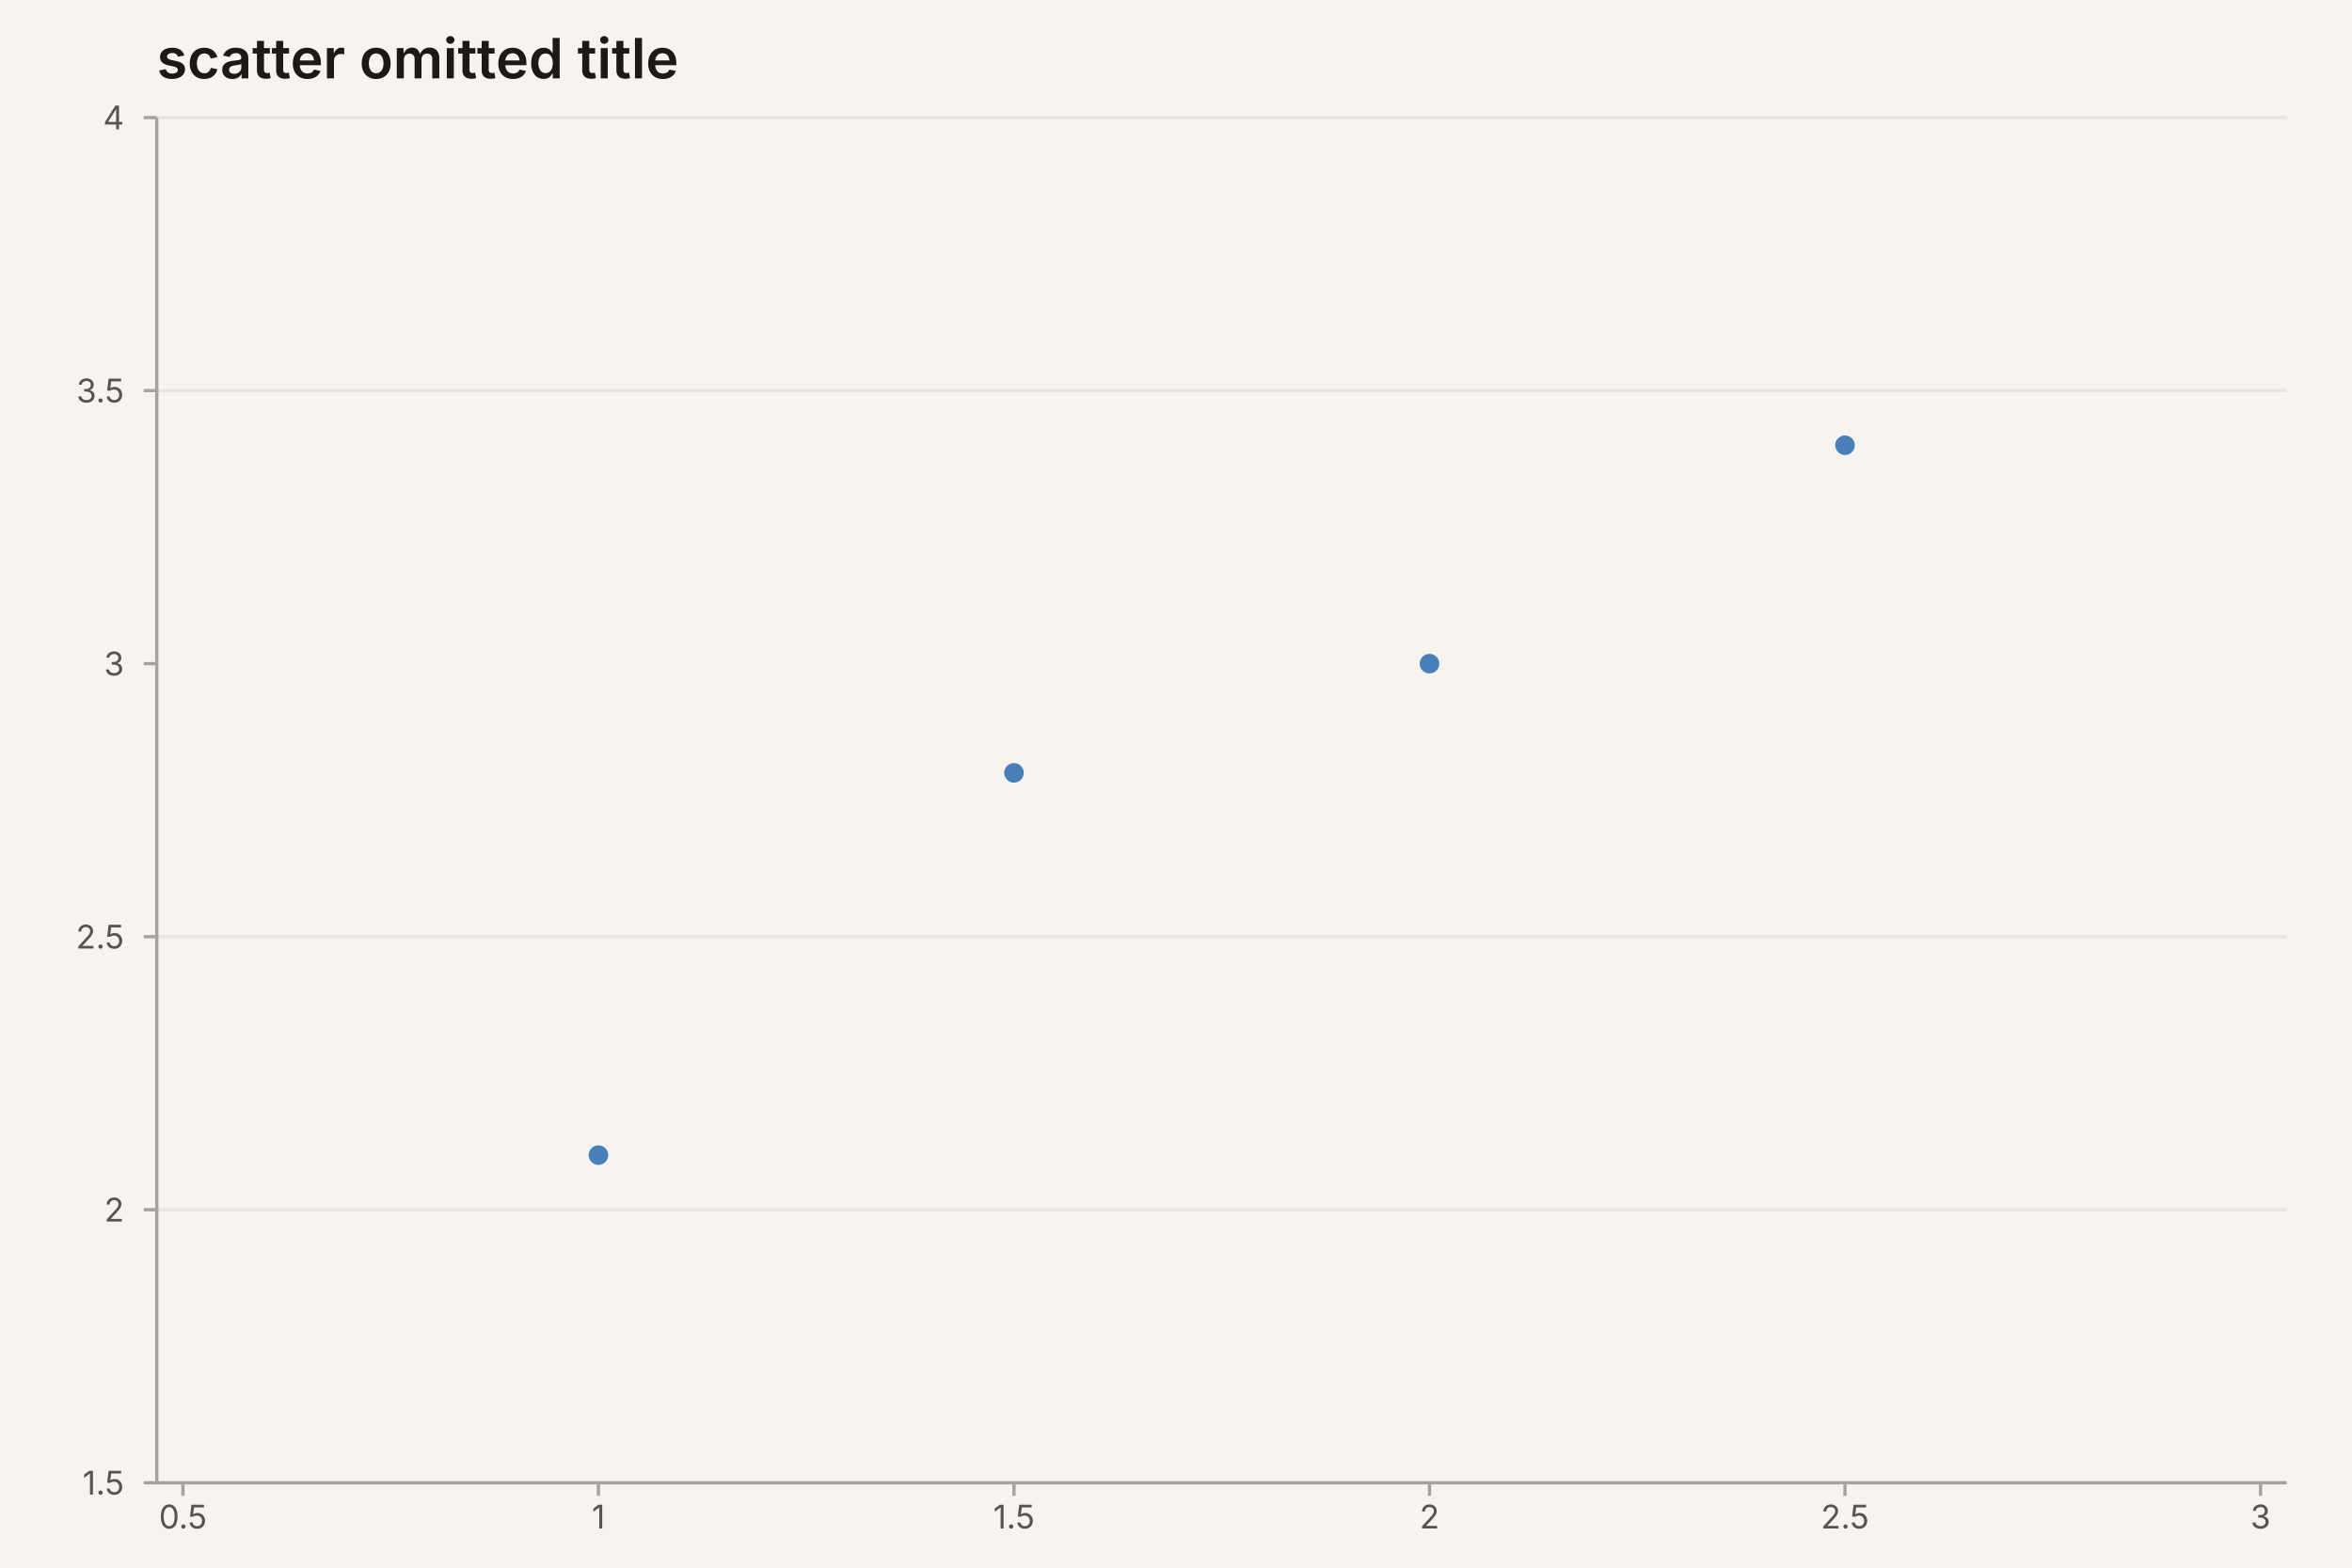
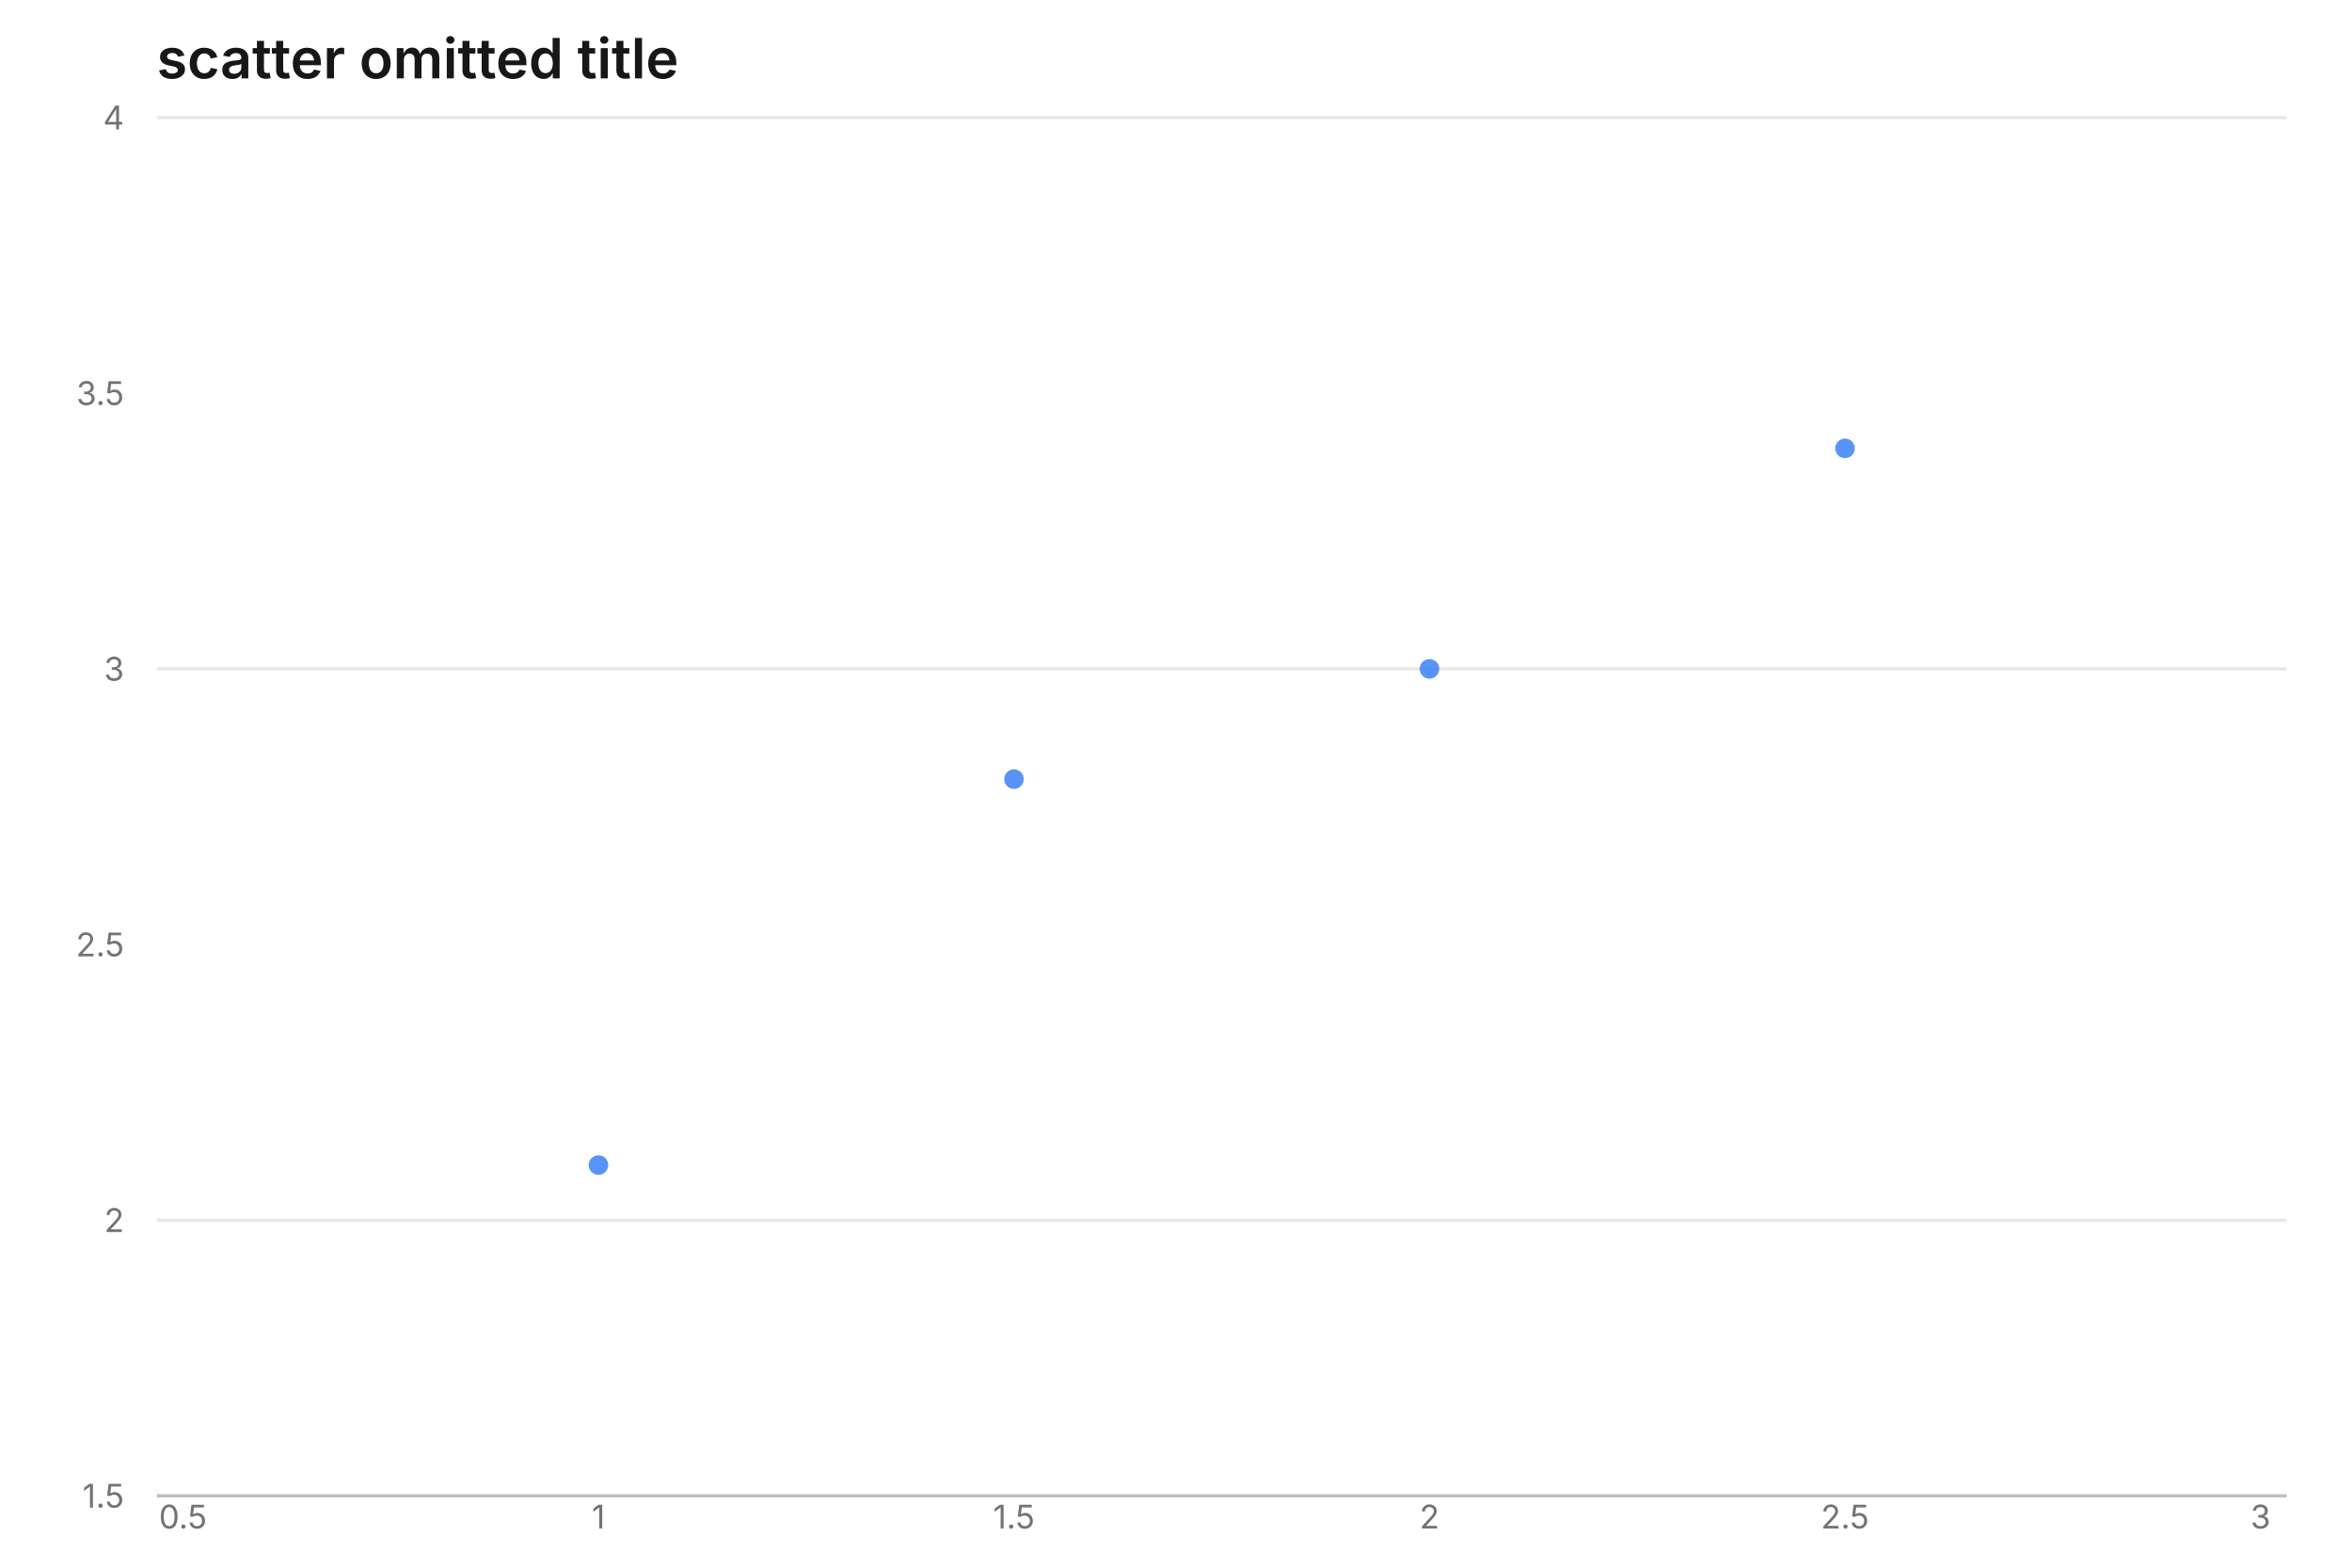
- <svg xmlns="http://www.w3.org/2000/svg" width="720" height="480" viewBox="0 0 720 480" role="img" aria-label="scatter chart: scatter omitted title, 4 rows" aria-labelledby="mv-3d91d9f25d74086c-title" aria-describedby="mv-3d91d9f25d74086c-desc" data-markvis="2" data-chart-type="scatter" data-id="mv-3d91d9f25d74086c" font-family="ui-sans-serif, system-ui, -apple-system, &quot;Segoe UI&quot;, sans-serif" font-size="12" fill="#1C1917">
-   <rect width="100%" height="100%" fill="#F7F4EF" />
-   <text x="48" y="24" text-anchor="start" font-size="17" font-weight="600" fill="#1C1917">scatter omitted title</text>
-   <g fill="none" stroke="#E7E5E4" stroke-width="1">
-     <line x1="48" x2="700" y1="370.4" y2="370.4" />
-     <line x1="48" x2="700" y1="286.8" y2="286.8" />
-     <line x1="48" x2="700" y1="119.6" y2="119.6" />
+ <svg xmlns="http://www.w3.org/2000/svg" width="720" height="480" viewBox="0 0 720 480" role="img" aria-label="scatter chart: scatter omitted title, 4 rows" aria-labelledby="mv-3d91d9f25d74086c-title" aria-describedby="mv-3d91d9f25d74086c-desc" data-markvis="2" data-chart-type="scatter" data-id="mv-3d91d9f25d74086c" font-family="ui-sans-serif, system-ui, -apple-system, &quot;Segoe UI&quot;, sans-serif" font-size="12">
+   <text x="48" y="24" text-anchor="start" font-size="17" font-weight="600" fill="#171717">scatter omitted title</text>
+   <g fill="none" stroke="#171717" stroke-opacity="0.10" stroke-width="1">
+     <line x1="48" x2="700" y1="373.6" y2="373.6" />
+     <line x1="48" x2="700" y1="204.8" y2="204.8" />
    <line x1="48" x2="700" y1="36" y2="36" />
  </g>
-   <path d="M48 36 L48 454 L700 454" fill="none" stroke="#A8A29E" stroke-width="1" />
-   <g fill="#57534E" font-size="10" font-weight="400">
-     <line x1="44" x2="48" y1="454" y2="454" stroke="#A8A29E" />
-     <text x="38" y="454" text-anchor="end" dominant-baseline="middle">1.5</text>
-     <line x1="44" x2="48" y1="370.4" y2="370.4" stroke="#A8A29E" />
-     <text x="38" y="370.4" text-anchor="end" dominant-baseline="middle">2</text>
-     <line x1="44" x2="48" y1="286.8" y2="286.8" stroke="#A8A29E" />
-     <text x="38" y="286.8" text-anchor="end" dominant-baseline="middle">2.5</text>
-     <line x1="44" x2="48" y1="203.2" y2="203.2" stroke="#A8A29E" />
-     <text x="38" y="203.2" text-anchor="end" dominant-baseline="middle">3</text>
-     <line x1="44" x2="48" y1="119.6" y2="119.6" stroke="#A8A29E" />
-     <text x="38" y="119.6" text-anchor="end" dominant-baseline="middle">3.5</text>
-     <line x1="44" x2="48" y1="36" y2="36" stroke="#A8A29E" />
+   <path d="M48 458 L700 458" fill="none" stroke="#171717" stroke-opacity="0.28" stroke-width="1" />
+   <g fill="#737373" font-size="10" font-weight="400">
+     <text x="38" y="458" text-anchor="end" dominant-baseline="middle">1.5</text>
+     <text x="38" y="373.6" text-anchor="end" dominant-baseline="middle">2</text>
+     <text x="38" y="289.2" text-anchor="end" dominant-baseline="middle">2.5</text>
+     <text x="38" y="204.8" text-anchor="end" dominant-baseline="middle">3</text>
+     <text x="38" y="120.4" text-anchor="end" dominant-baseline="middle">3.5</text>
    <text x="38" y="36" text-anchor="end" dominant-baseline="middle">4</text>
-     <line x1="56" x2="56" y1="454" y2="458" stroke="#A8A29E" />
    <text x="56" y="468" text-anchor="middle" font-size="10" data-full-label="0.5">0.5</text>
-     <line x1="183.2" x2="183.2" y1="454" y2="458" stroke="#A8A29E" />
    <text x="183.2" y="468" text-anchor="middle" font-size="10" data-full-label="1">1</text>
-     <line x1="310.4" x2="310.4" y1="454" y2="458" stroke="#A8A29E" />
    <text x="310.4" y="468" text-anchor="middle" font-size="10" data-full-label="1.5">1.5</text>
-     <line x1="437.6" x2="437.6" y1="454" y2="458" stroke="#A8A29E" />
    <text x="437.6" y="468" text-anchor="middle" font-size="10" data-full-label="2">2</text>
-     <line x1="564.8" x2="564.8" y1="454" y2="458" stroke="#A8A29E" />
    <text x="564.8" y="468" text-anchor="middle" font-size="10" data-full-label="2.5">2.5</text>
-     <line x1="692" x2="692" y1="454" y2="458" stroke="#A8A29E" />
    <text x="692" y="468" text-anchor="middle" font-size="10" data-full-label="3">3</text>
  </g>
  <g>
-     <circle cx="183.2" cy="353.68" r="3" fill="#2B6CB0" fill-opacity="0.85" stroke="none" data-x="1.0" data-y="2.1" data-series="y" />
-     <circle cx="310.4" cy="236.64" r="3" fill="#2B6CB0" fill-opacity="0.85" stroke="none" data-x="1.5" data-y="2.8" data-series="y" />
-     <circle cx="437.6" cy="203.2" r="3" fill="#2B6CB0" fill-opacity="0.85" stroke="none" data-x="2.0" data-y="3" data-series="y" />
-     <circle cx="564.8" cy="136.32" r="3" fill="#2B6CB0" fill-opacity="0.85" stroke="none" data-x="2.5" data-y="3.4" data-series="y" />
+     <circle cx="183.2" cy="356.72" r="3" fill="#3B82F6" fill-opacity="0.85" stroke="none" data-x="1.0" data-y="2.1" data-series="y" />
+     <circle cx="310.4" cy="238.56" r="3" fill="#3B82F6" fill-opacity="0.85" stroke="none" data-x="1.5" data-y="2.8" data-series="y" />
+     <circle cx="437.6" cy="204.8" r="3" fill="#3B82F6" fill-opacity="0.85" stroke="none" data-x="2.0" data-y="3" data-series="y" />
+     <circle cx="564.8" cy="137.28" r="3" fill="#3B82F6" fill-opacity="0.85" stroke="none" data-x="2.5" data-y="3.4" data-series="y" />
  </g>
</svg>
